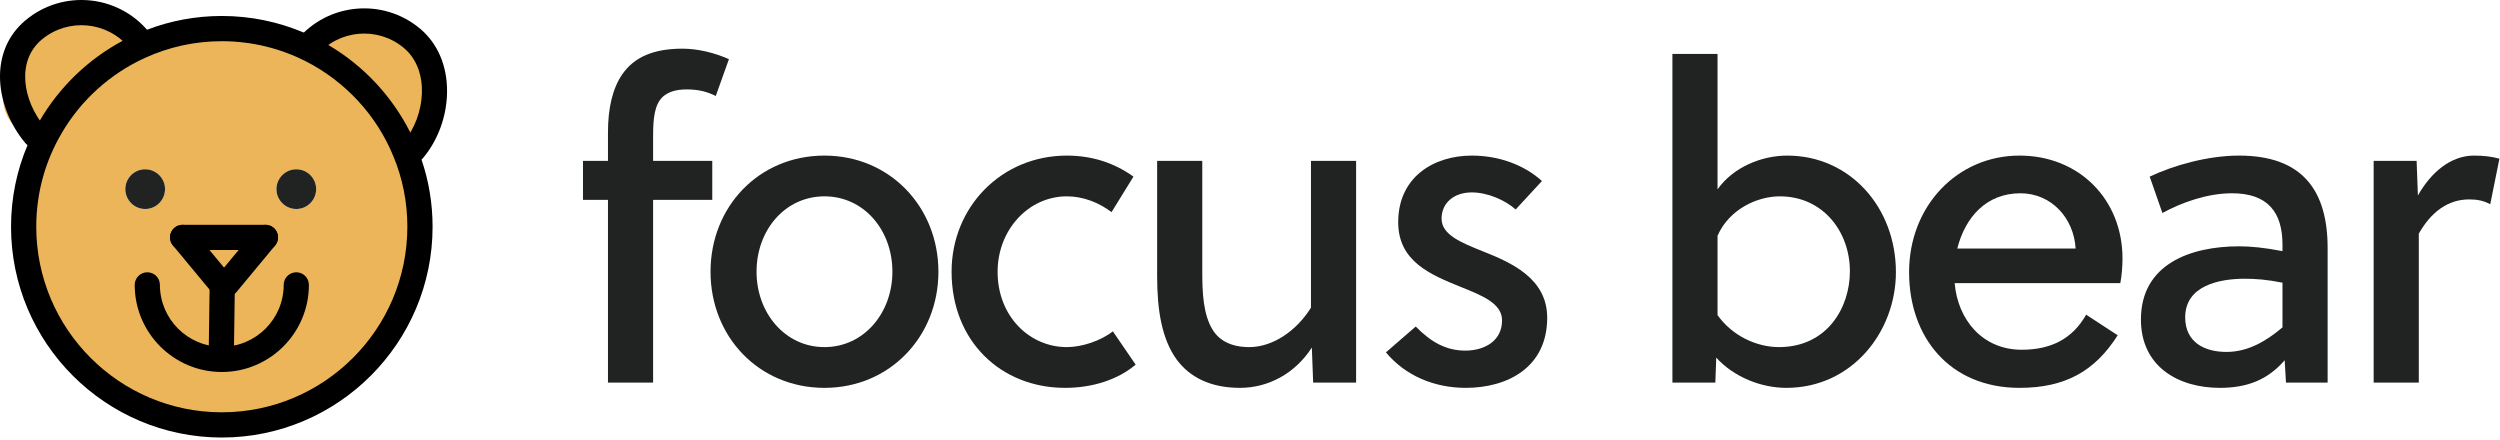
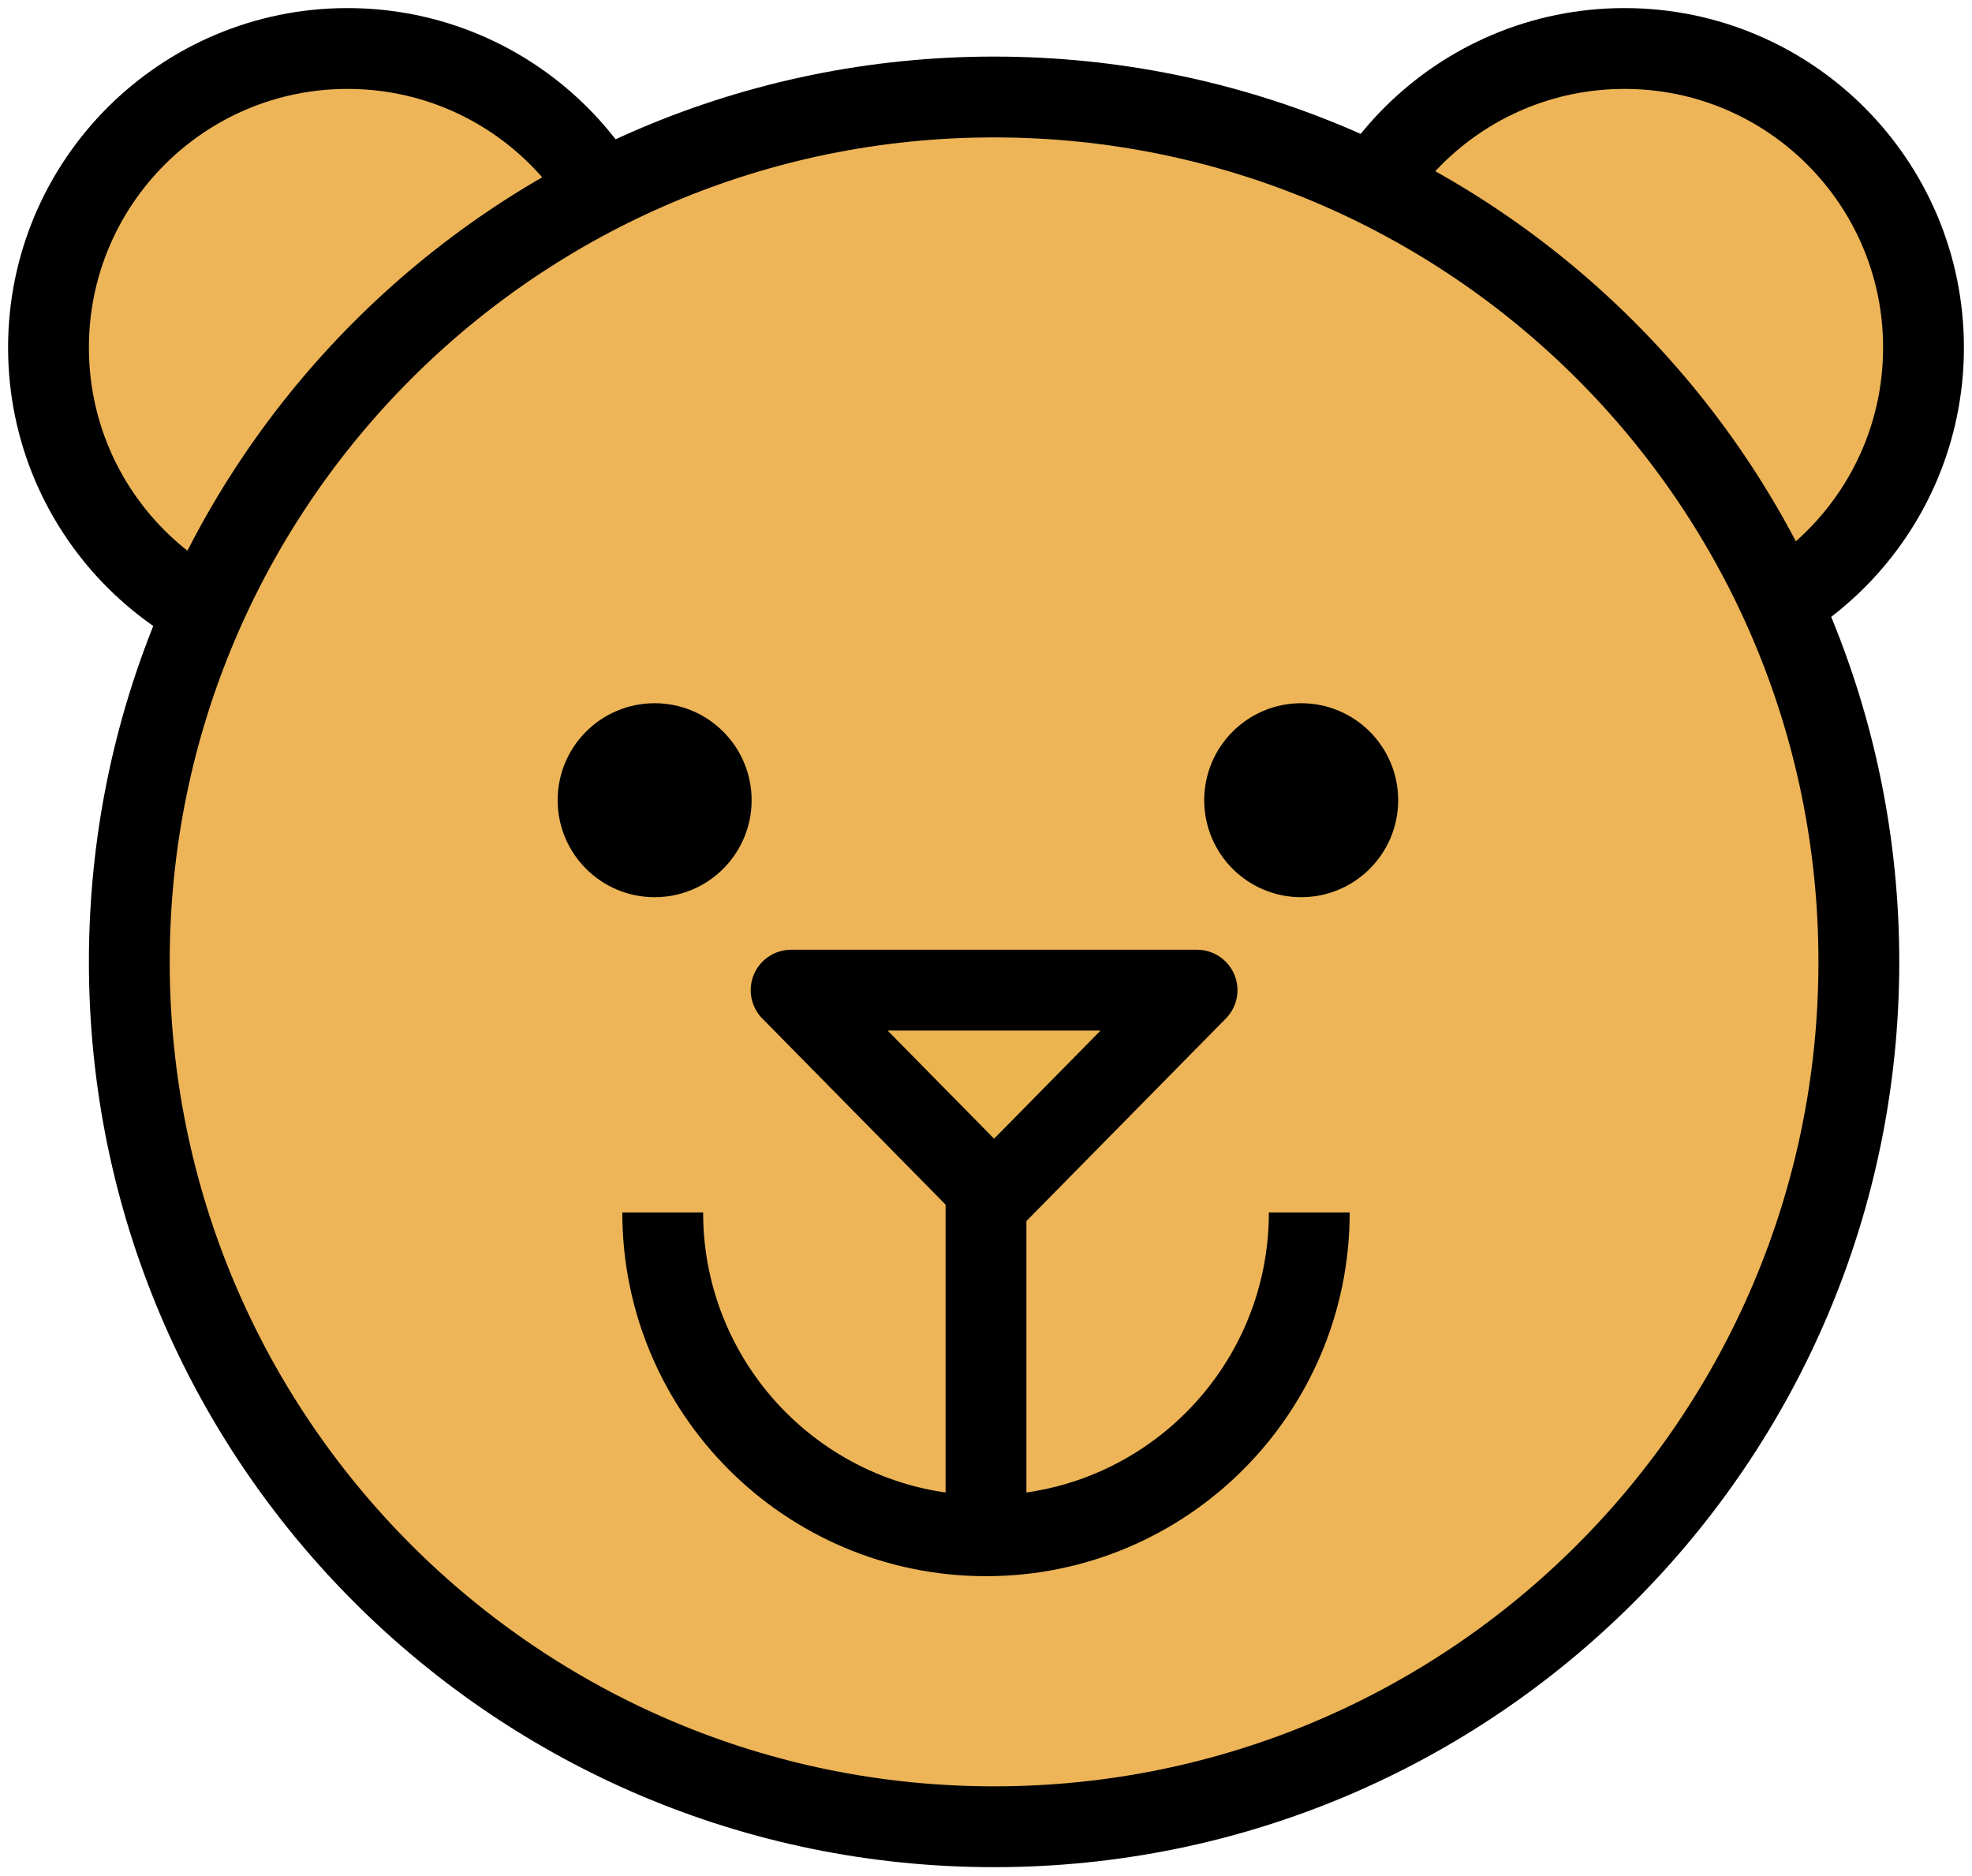
- <svg xmlns="http://www.w3.org/2000/svg" width="1150" height="202" viewBox="0 0 1150 202" fill="none">
-   <path d="M136.313 96.136C131.265 96.136 127.164 92.034 127.164 86.987C127.164 81.975 131.265 77.873 136.313 77.873C141.325 77.873 145.427 81.975 145.427 86.987C145.427 92.034 141.325 96.136 136.313 96.136ZM66.768 77.873C71.816 77.873 75.917 81.975 75.917 86.987C75.917 92.034 71.816 96.136 66.768 96.136C61.755 96.136 57.654 92.034 57.654 86.987C57.654 81.975 61.755 77.873 66.768 77.873ZM192.223 74.333C191.207 71.319 190.015 68.338 188.683 65.464C188.332 64.623 187.912 63.782 187.491 62.941C179.008 45.87 165.337 31.779 148.512 22.7C147.881 22.349 147.215 21.998 146.549 21.683C143.569 20.141 140.484 18.773 137.329 17.582H137.295C126.919 13.621 115.703 11.448 103.924 11.448C91.761 11.448 80.159 13.761 69.537 17.968C66.978 18.949 64.524 20.036 62.105 21.262C61.369 21.613 60.669 21.964 59.932 22.384C43.668 31.008 30.277 44.292 21.62 60.486C21.338 60.977 21.093 61.468 20.848 61.995C19.937 63.746 19.096 65.534 18.324 67.357C13.523 78.434 10.858 90.632 10.858 103.463C10.858 154.289 52.536 195.476 103.924 195.476C155.312 195.476 196.991 154.289 196.991 103.463C196.991 93.297 195.308 83.481 192.223 74.333" fill="#ECB559" />
-   <path d="M77.605 41.555C65.982 24.128 51.202 4.976 31.904 5.804C15.858 6.494 2.106 23.215 1.313 41.334C0.518 59.452 11.693 76.95 77.605 41.555Z" fill="#ECB559" />
-   <path d="M132.045 49.356C134.753 32.426 146.725 16.313 163.412 12.38C180.1 8.445 199.87 20.101 201.396 37.178C202.838 53.346 189.37 66.854 175.758 75.697C172.873 77.57 169.441 79.426 166.16 78.394C164.79 77.964 163.625 77.066 162.49 76.188C150.922 67.22 139.353 58.252 132.045 49.356Z" fill="#ECB559" />
-   <path d="M101.82 166.873C101.792 166.873 101.766 166.869 101.738 166.869C98.536 166.825 95.978 164.193 96.022 160.991L96.443 130.967C96.488 127.766 99.182 125.25 102.32 125.254C105.523 125.298 108.082 127.931 108.036 131.131L107.616 161.157C107.571 164.329 104.983 166.873 101.82 166.873Z" fill="black" />
-   <path d="M122.104 115.008H84.013C80.811 115.008 78.216 112.41 78.216 109.21C78.216 106.008 80.811 103.411 84.013 103.411H122.104C125.307 103.411 127.901 106.008 127.901 109.21C127.901 112.41 125.307 115.008 122.104 115.008Z" fill="black" />
-   <path d="M101.822 136.475C100.157 136.475 98.503 135.759 97.357 134.376L79.551 112.91C77.507 110.446 77.847 106.792 80.313 104.75C82.774 102.695 86.429 103.042 88.475 105.51L106.281 126.976C108.325 129.44 107.983 133.092 105.519 135.136C104.437 136.036 103.126 136.475 101.822 136.475Z" fill="black" />
-   <path d="M104.295 136.475C102.991 136.475 101.681 136.036 100.598 135.136C98.134 133.092 97.793 129.44 99.837 126.976L117.642 105.51C119.686 103.042 123.341 102.695 125.805 104.75C128.27 106.792 128.61 110.446 126.566 112.91L108.761 134.376C107.614 135.759 105.961 136.475 104.295 136.475Z" fill="black" />
-   <path d="M16.065 67.832C14.406 67.832 12.761 67.125 11.614 65.755C-2.009 49.468 -5.681 23.904 11.757 9.316C28.701 -4.859 54.016 -2.603 68.193 14.34C70.246 16.795 69.921 20.452 67.465 22.507C65.01 24.564 61.353 24.235 59.3 21.779C49.227 9.741 31.238 8.137 19.196 18.211C7.324 28.14 10.54 46.4 20.508 58.316C22.562 60.771 22.237 64.428 19.781 66.481C18.696 67.389 17.376 67.832 16.065 67.832Z" fill="black" />
-   <path d="M190.204 74.707C188.894 74.707 187.574 74.265 186.488 73.357C184.032 71.303 183.707 67.646 185.762 65.192C195.784 53.21 197.92 32.219 185.778 22.061C173.734 11.986 155.747 13.585 145.672 25.63C143.616 28.086 139.963 28.409 137.507 26.357C135.051 24.303 134.726 20.646 136.779 18.192C150.952 1.245 176.274 -1.006 193.216 13.168C201.383 20.001 205.799 30.397 205.646 42.446C205.51 53.444 201.503 64.445 194.655 72.63C193.508 74.001 191.862 74.707 190.204 74.707Z" fill="black" />
-   <path d="M102.029 171.114C79.938 171.114 61.965 153.139 61.965 131.05C61.965 127.848 64.56 125.25 67.761 125.25C70.964 125.25 73.558 127.848 73.558 131.05C73.558 146.747 86.33 159.516 102.029 159.516C117.728 159.516 130.5 146.747 130.5 131.05C130.5 127.848 133.094 125.25 136.297 125.25C139.498 125.25 142.093 127.848 142.093 131.05C142.093 153.139 124.12 171.114 102.029 171.114Z" fill="black" />
-   <path d="M16.677 104.303C16.677 88.599 20.918 73.877 28.385 61.258V61.223C37.253 46.045 50.678 33.917 66.768 26.591C77.529 21.683 89.482 18.949 102.032 18.949C115.948 18.949 129.128 22.314 140.765 28.238C158.888 37.527 173.294 53.055 181.006 72.019C185.142 81.974 187.385 92.877 187.385 104.303C187.385 151.379 149.108 189.658 102.032 189.658C54.954 189.658 16.677 151.379 16.677 104.303ZM193.87 73.351C192.818 70.126 191.592 67.007 190.154 63.957C189.734 62.941 189.244 61.959 188.753 60.978C180.305 44.187 167.16 30.166 151.036 20.702C150.369 20.281 149.669 19.861 149.002 19.51C146.022 17.827 142.904 16.321 139.749 14.989C128.146 10.081 115.386 7.346 102.032 7.346C89.902 7.346 78.301 9.59 67.609 13.691C64.489 14.847 61.474 16.179 58.53 17.687C57.829 18.038 57.093 18.389 56.392 18.774C40.584 27.257 27.368 39.981 18.325 55.439C17.133 57.438 16.046 59.505 15.029 61.609H14.994C14.153 63.291 13.382 64.974 12.681 66.726C7.773 78.294 5.074 90.983 5.074 104.303C5.074 157.759 48.576 201.261 102.032 201.261C155.488 201.261 198.988 157.759 198.988 104.303C198.988 93.471 197.201 83.061 193.87 73.351Z" fill="black" />
-   <path d="M145.427 86.987C145.427 92.035 141.326 96.136 136.314 96.136C131.266 96.136 127.164 92.035 127.164 86.987C127.164 81.975 131.266 77.874 136.314 77.874C141.326 77.874 145.427 81.975 145.427 86.987Z" fill="#212323" />
-   <path d="M75.917 86.987C75.917 92.035 71.815 96.136 66.767 96.136C61.755 96.136 57.654 92.035 57.654 86.987C57.654 81.975 61.755 77.874 66.767 77.874C71.815 77.874 75.917 81.975 75.917 86.987Z" fill="#212323" />
-   <path d="M329.258 44.155C325.226 42.138 321.195 41.132 315.952 41.132C310.712 41.132 307.487 42.343 305.067 44.355C301.036 47.984 300.431 54.435 300.431 62.702V73.992H327.646V91.934H300.431V175.998H279.666V91.934H268.175V73.992H279.666V60.886C279.666 50 281.683 40.727 286.319 34.075C291.56 26.618 300.027 22.384 313.938 22.384C321.195 22.384 329.058 24.398 335.306 27.219L329.258 44.155Z" fill="#212323" />
-   <path d="M379.258 90.319C361.114 90.319 348.011 105.843 348.011 124.996C348.011 143.944 361.114 159.668 379.258 159.668C397.401 159.668 410.505 143.944 410.505 124.996C410.505 105.843 397.401 90.319 379.258 90.319ZM431.673 124.996C431.673 154.829 409.295 178.416 379.258 178.416C349.018 178.416 326.843 154.829 326.843 124.996C326.843 95.157 349.018 71.571 379.258 71.571C409.295 71.571 431.673 95.157 431.673 124.996" fill="#212323" />
-   <path d="M522.399 167.731C514.334 174.587 502.643 178.416 489.942 178.416C460.508 178.416 437.73 157.05 437.73 124.995C437.73 95.158 460.711 71.571 490.747 71.571C502.44 71.571 512.723 74.999 521.391 81.25L511.311 97.579C505.463 93.142 498.207 90.319 490.747 90.319C473.008 90.319 458.898 105.843 458.898 124.995C458.898 145.76 473.814 159.668 490.747 159.668C497.603 159.668 506.271 156.846 511.915 152.411L522.399 167.731Z" fill="#212323" />
-   <path d="M604.051 175.998L603.447 159.873C595.786 171.765 583.488 178.415 570.387 178.415C556.879 178.415 547.403 173.581 541.355 165.514C534.3 155.839 532.284 142.331 532.284 127.011V73.993H553.048V125.195C553.048 134.469 553.451 144.749 557.887 151.806C560.911 156.645 566.354 159.669 574.619 159.669C585.506 159.669 596.391 152.21 603.044 141.526V73.993H623.808V175.998H604.051Z" fill="#212323" />
-   <path d="M697.198 96.368C692.56 92.135 684.295 88.506 677.039 88.506C668.774 88.506 663.128 93.346 663.128 100.602C663.128 108.059 672.402 111.688 681.876 115.52C695.18 120.762 711.711 128.018 711.711 146.16C711.711 168.942 693.57 178.415 674.216 178.415C659.7 178.415 646.395 172.774 637.524 162.09L651.235 150.194C658.29 157.451 665.346 161.28 674.014 161.28C682.884 161.28 690.947 156.846 690.947 147.371C690.947 139.508 681.675 135.88 671.594 131.847C658.29 126.407 643.17 120.356 643.17 102.214C643.17 81.45 659.5 71.571 677.039 71.571C689.132 71.571 700.825 75.604 709.293 83.266L697.198 96.368Z" fill="#212323" />
-   <path d="M790.072 144.954C796.927 154.628 808.216 159.668 818.296 159.668C840.472 159.668 850.953 141.526 850.953 124.795C850.953 106.648 838.656 90.319 818.699 90.319C808.216 90.319 795.315 96.368 790.072 108.464V144.954ZM790.072 24.802V87.095C797.329 76.815 810.433 71.571 822.125 71.571C850.953 71.571 872.121 95.362 872.121 125.196C872.121 152.611 851.963 178.416 821.721 178.416C810.031 178.416 797.532 173.376 789.467 164.507L789.064 175.998H769.308V24.802H790.072Z" fill="#212323" />
-   <path d="M929.382 88.907C913.658 88.907 903.983 99.996 900.353 114.31H954.783C953.977 100.402 943.695 88.907 929.382 88.907ZM929.987 160.879C943.495 160.879 953.371 155.839 959.622 144.75L974.137 154.227C963.654 170.758 949.946 178.415 928.979 178.415C896.926 178.415 878.178 155.234 878.178 125.195C878.178 94.756 900.353 71.571 928.979 71.571C956.397 71.571 976.354 91.73 976.354 118.946C976.354 122.574 975.95 127.212 975.347 130.235H899.143C900.555 146.97 911.843 160.879 929.987 160.879" fill="#212323" />
-   <path d="M1049.94 130.035C1042.89 128.624 1037.65 128.219 1032.61 128.219C1020.71 128.219 1005.19 131.445 1005.19 145.96C1005.19 157.451 1014.06 161.885 1024.14 161.885C1034.02 161.885 1042.28 157.049 1049.94 150.599V130.035ZM1051.55 175.997L1050.95 165.717C1043.09 174.787 1033.61 178.416 1021.12 178.416C1002.17 178.416 984.826 168.741 984.826 146.971C984.826 121.367 1007.81 113.304 1029.98 113.304C1035.23 113.304 1041.68 113.905 1049.94 115.521V112.493C1049.94 97.579 1043.09 88.907 1026.76 88.907C1015.07 88.907 1003.17 93.345 994.705 97.98L988.86 81.249C999.946 76.005 1015.67 71.571 1029.98 71.571C1059.22 71.571 1070.71 87.7 1070.71 114.109V175.997H1051.55Z" fill="#212323" />
-   <path d="M1112.24 89.918C1118.29 79.232 1127.36 71.571 1138.05 71.571C1142.48 71.571 1145.91 71.976 1149.74 72.982L1145.51 93.951C1142.48 92.335 1139.66 91.73 1135.83 91.73C1125.95 91.73 1118.29 97.579 1112.65 107.455V175.998H1091.88V73.992H1111.64L1112.24 89.918Z" fill="#212323" />
+ <svg xmlns="http://www.w3.org/2000/svg" width="122" height="116" viewBox="0 0 122 116" fill="none">
+   <circle cx="21.5" cy="21.5" r="18.5" fill="#EDB558" stroke="black" stroke-width="5" />
+   <circle cx="100.5" cy="21.5" r="18.5" fill="#EDB558" stroke="black" stroke-width="5" />
+   <circle cx="61.5" cy="59.5" r="53.5" fill="#EDB558" stroke="black" stroke-width="5" />
+   <circle cx="80.5" cy="49.5" r="3.5" fill="black" stroke="black" stroke-width="5" />
+   <circle cx="40.5" cy="49.5" r="3.5" fill="black" stroke="black" stroke-width="5" />
+   <path d="M81 75C81 86.046 72.046 95 61 95C49.954 95 41 86.046 41 75" stroke="black" stroke-width="5" />
+   <path d="M61.5 74L48.943 61.25H74.057L61.5 74Z" fill="#EAB54F" stroke="black" stroke-width="5" stroke-linejoin="round" />
+   <path d="M61 73V95.5" stroke="black" stroke-width="5" />
</svg>
